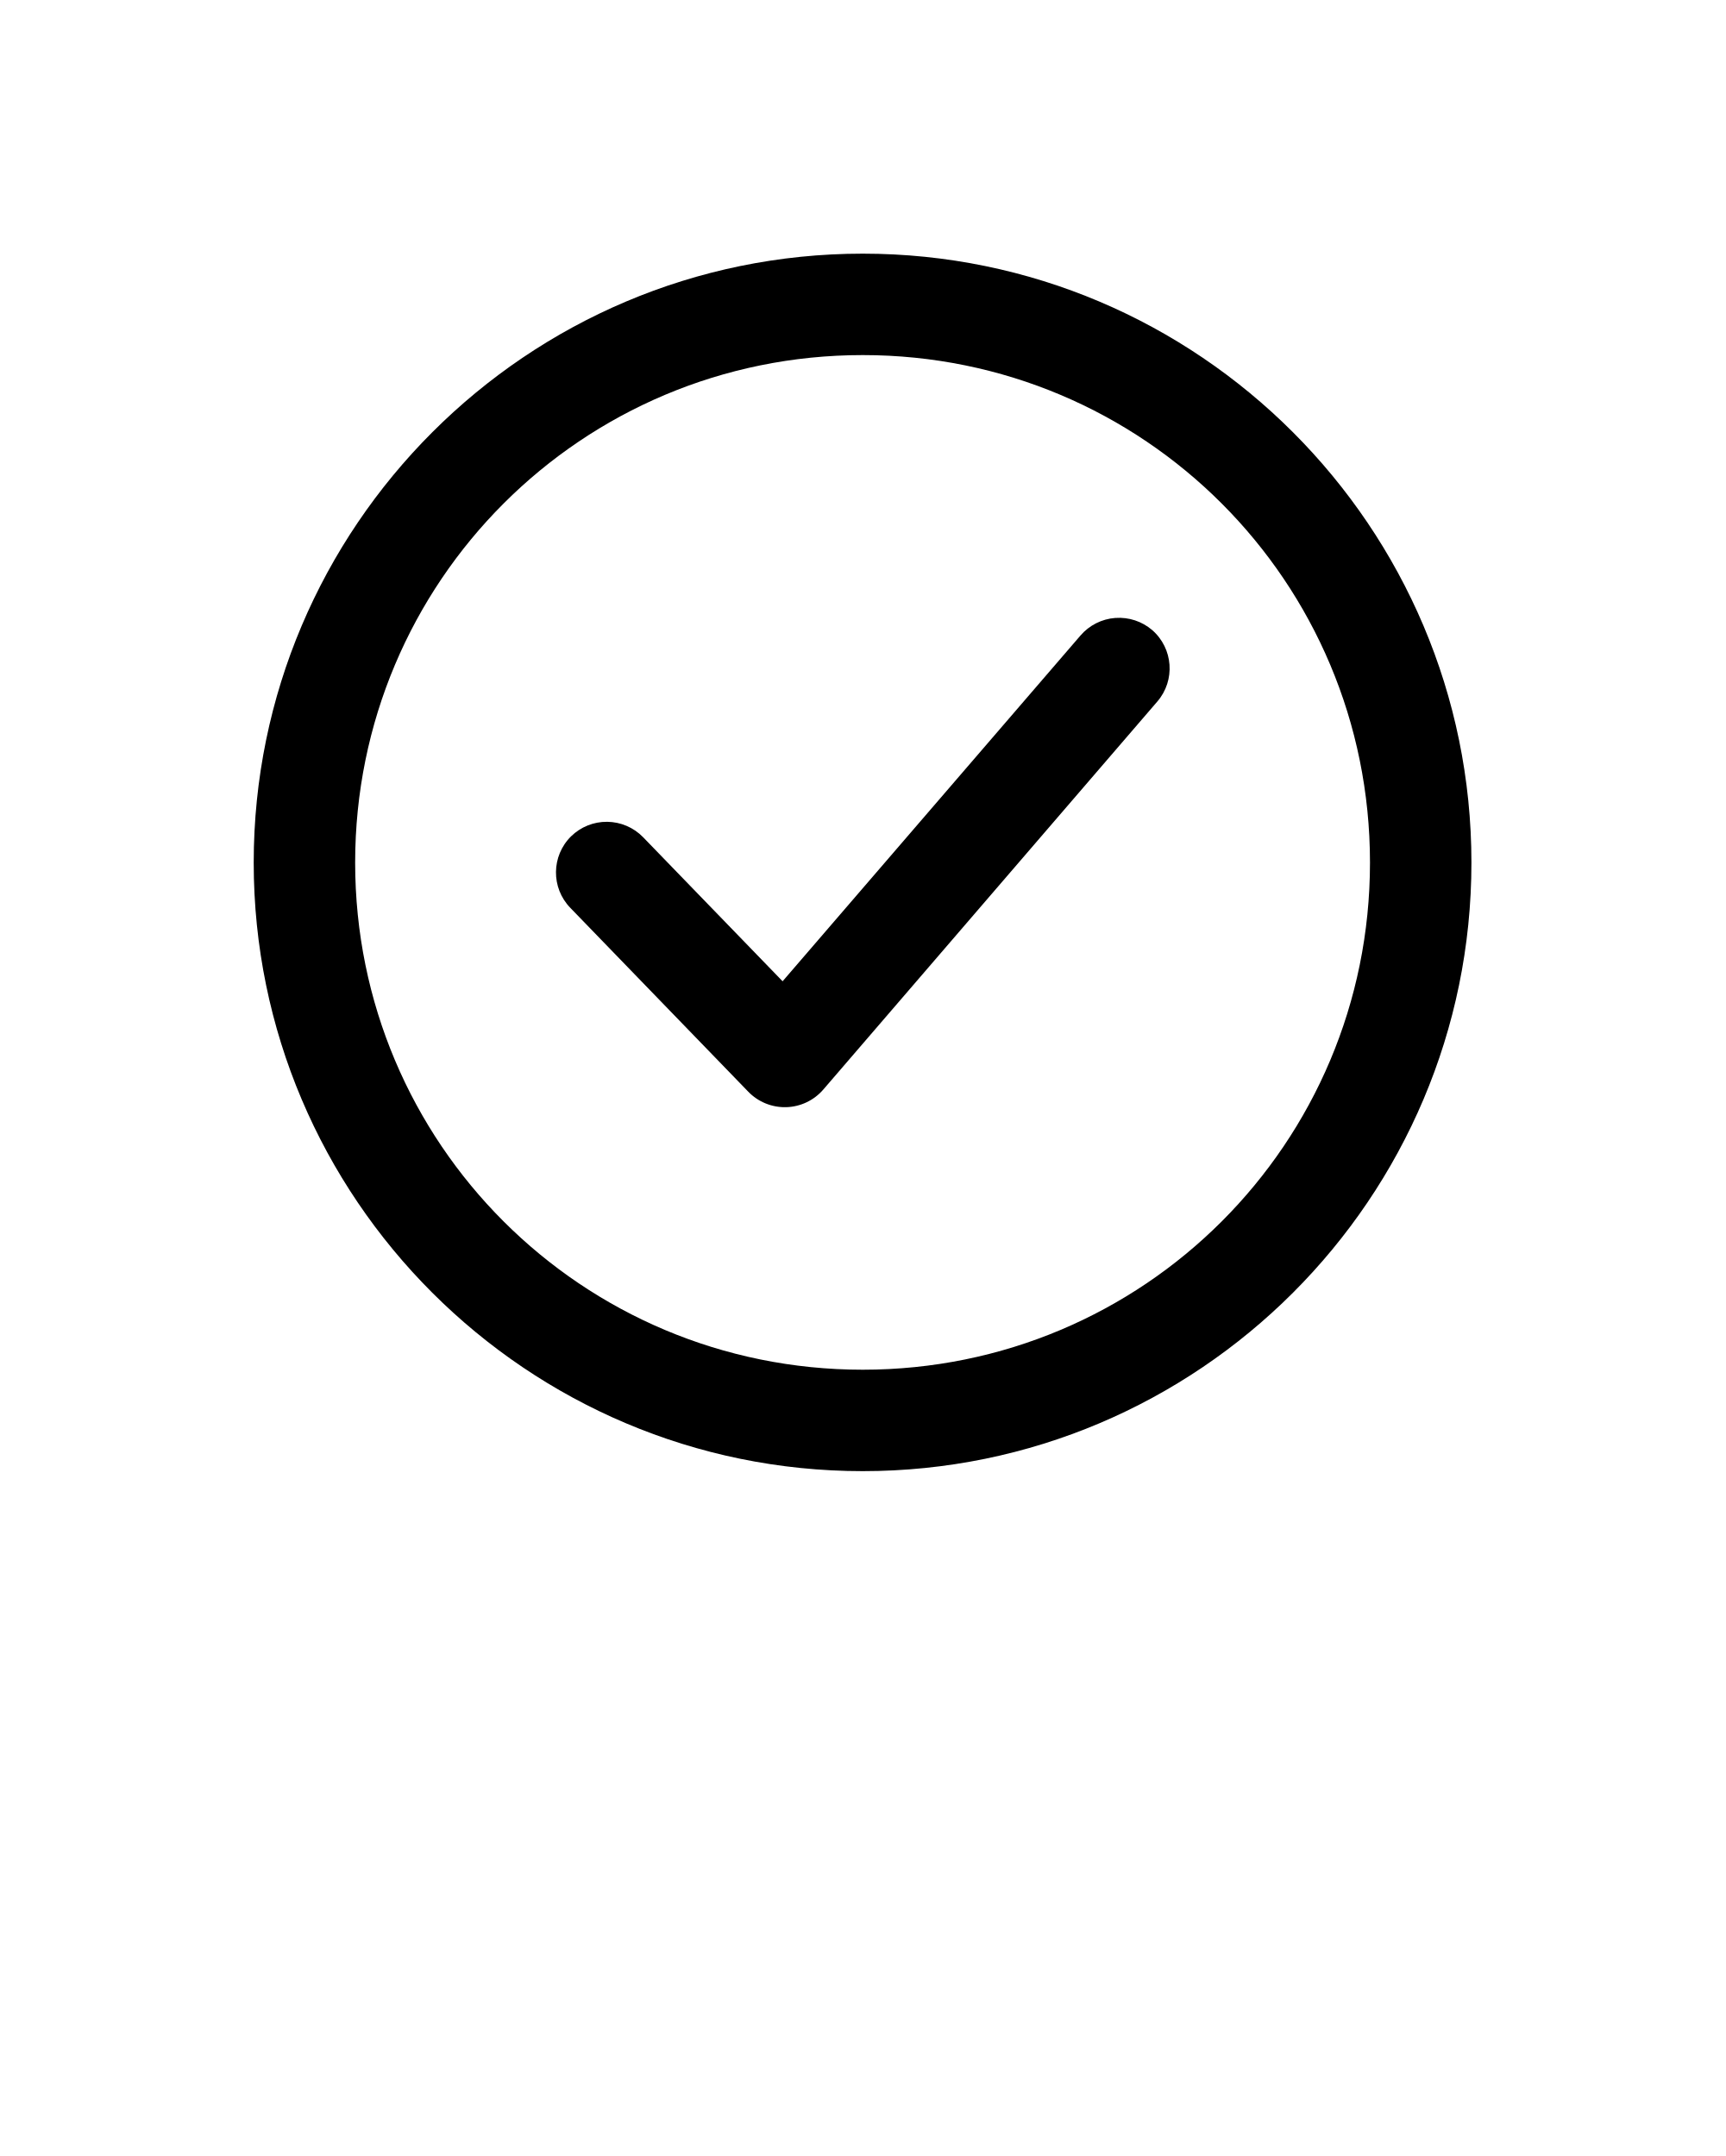
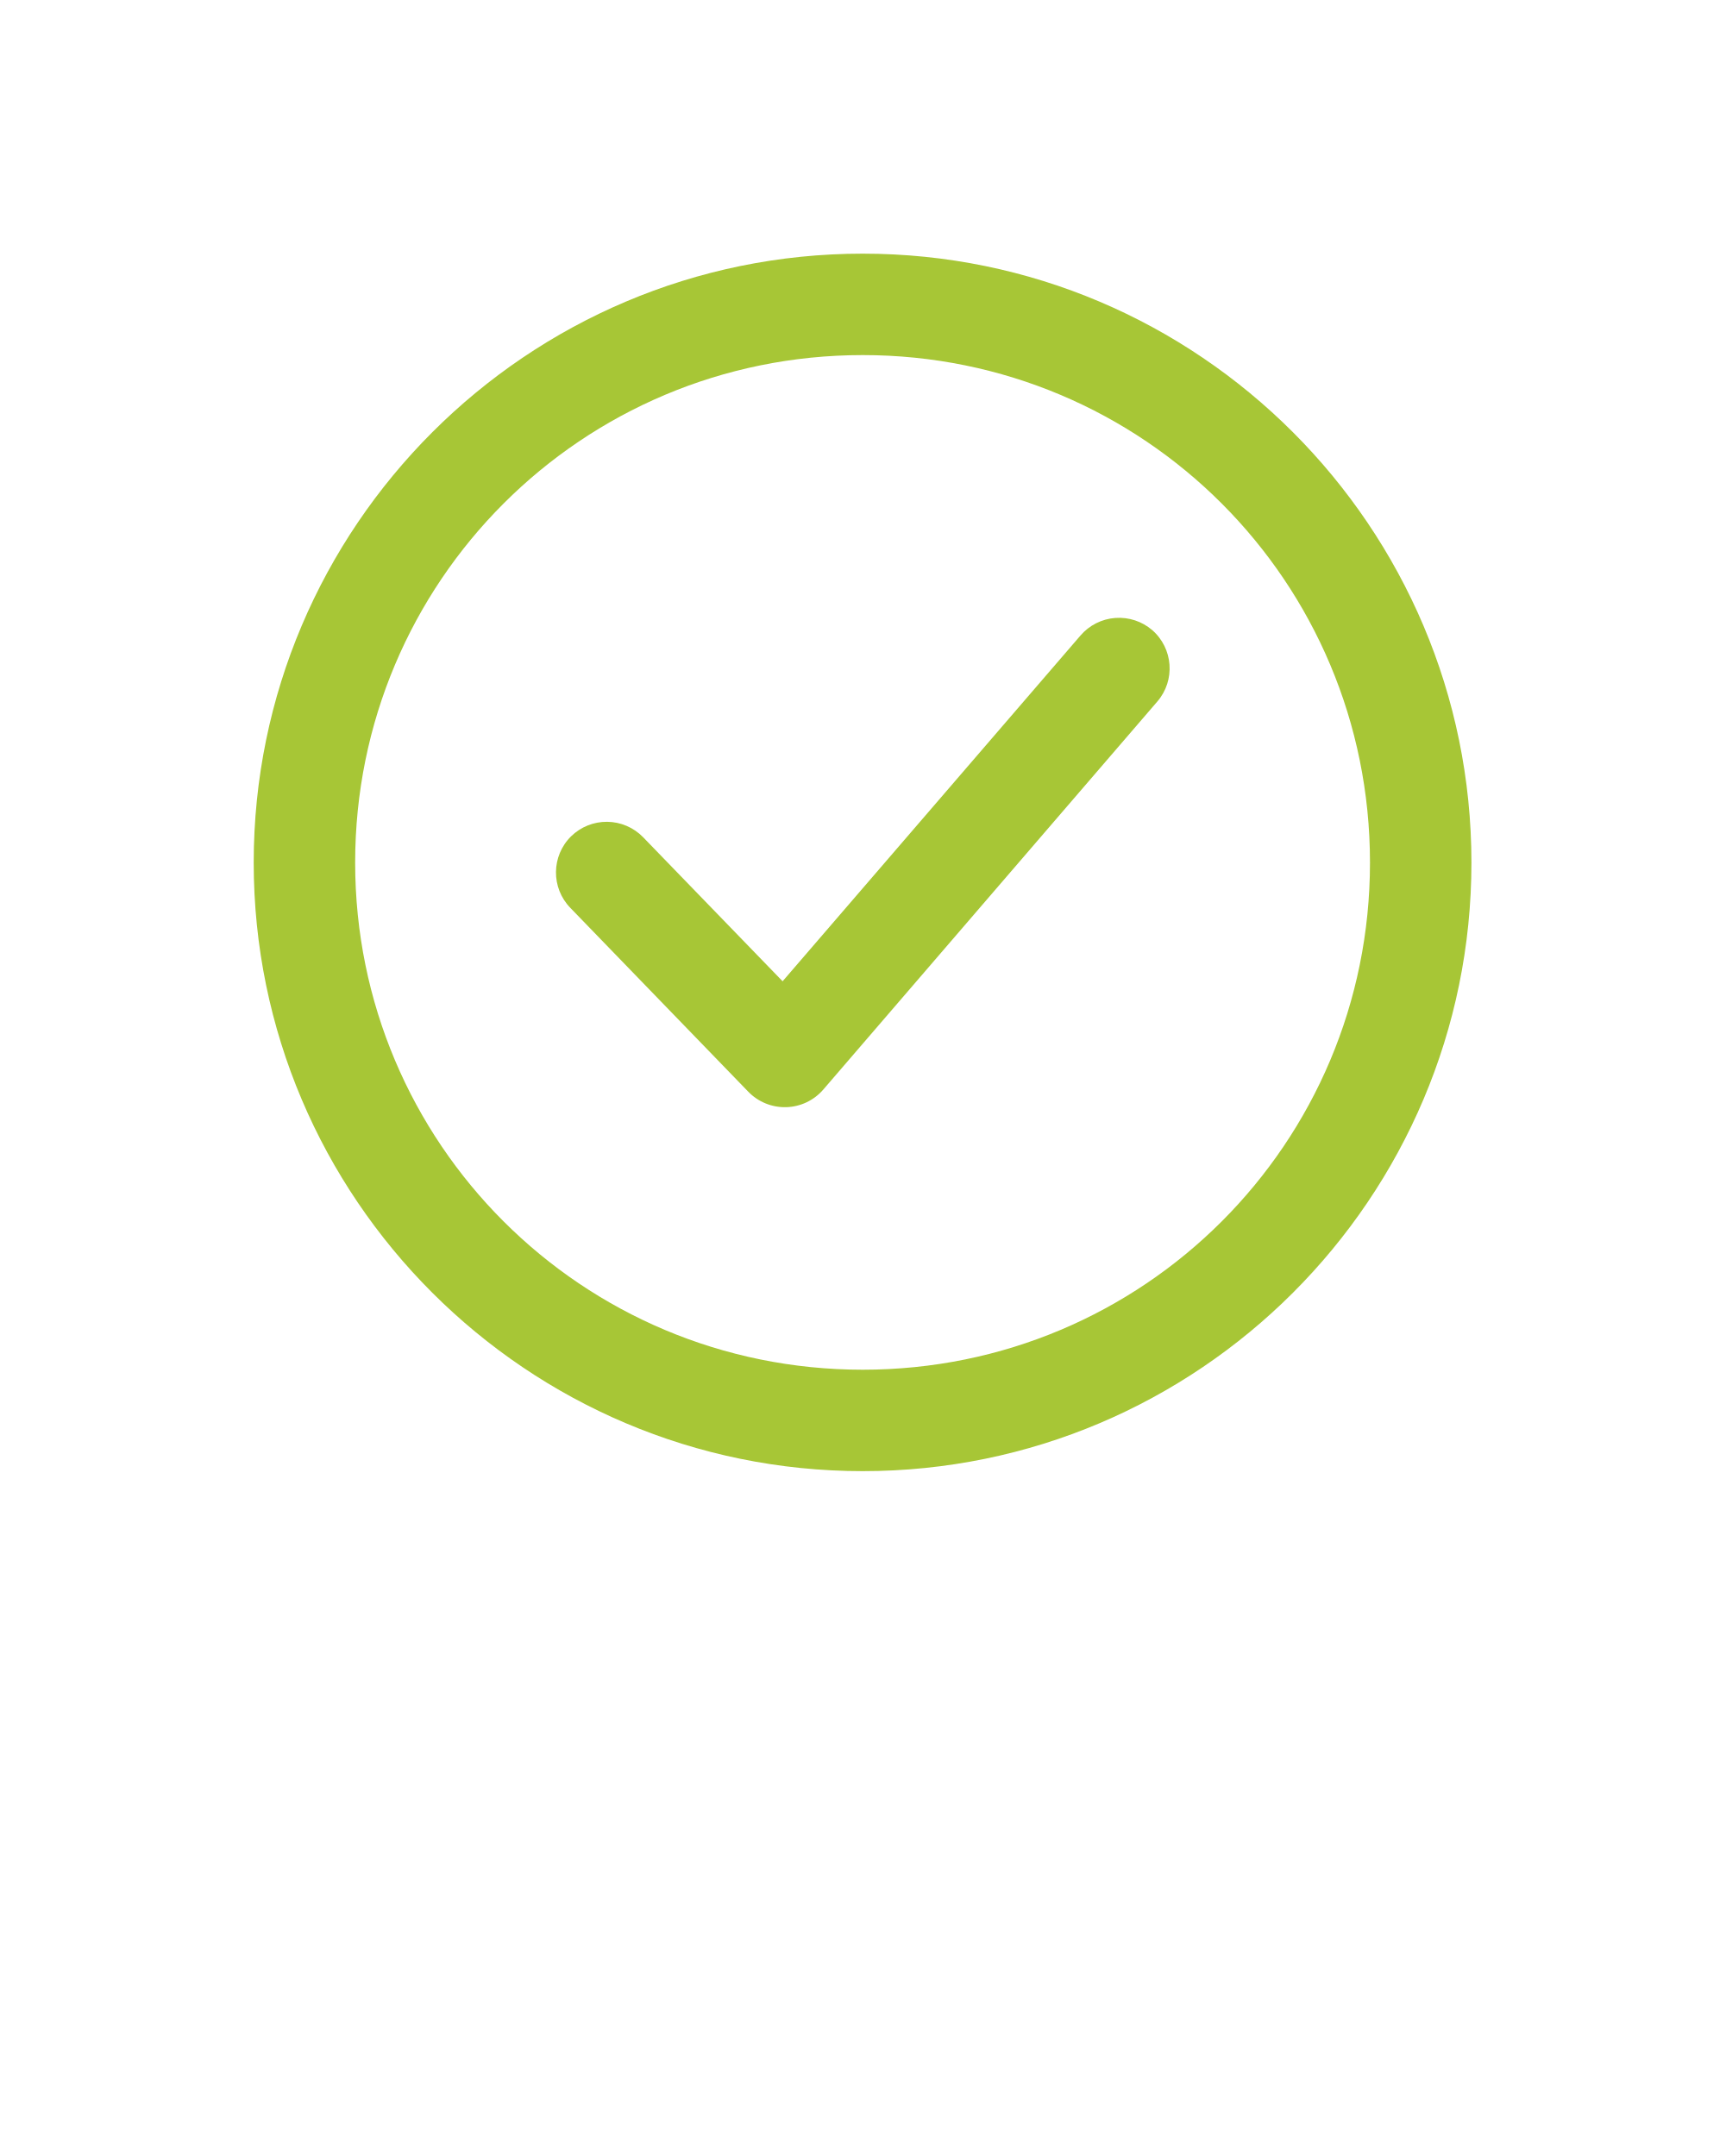
<svg xmlns="http://www.w3.org/2000/svg" viewBox="0 0 8.996 11.245" version="1.1" x="0px" y="0px">
  <g>
-     <path style="color:#A7C636;paint-order:fill markers stroke;" d="m 4.499,1.323 c -1.751,0 -3.176,1.425 -3.176,3.176 0,1.751 1.425,3.174 3.176,3.174 1.751,0 3.174,-1.424 3.174,-3.174 0,-1.751 -1.424,-3.176 -3.174,-3.176 z m 0,0.529 c 1.465,0 2.645,1.182 2.645,2.647 0,1.465 -1.181,2.645 -2.645,2.645 -1.465,0 -2.647,-1.181 -2.647,-2.645 0,-1.465 1.182,-2.647 2.647,-2.647 z m 1.317,1.371 a 0.265,0.265 0 0 0 -0.182,0.092 l -1.553,1.803 -0.728,-0.752 a 0.265,0.265 0 0 0 -0.375,-0.004 0.265,0.265 0 0 0 -0.004,0.373 l 0.928,0.959 a 0.265,0.265 0 0 0 0.391,-0.011 l 1.742,-2.024 a 0.265,0.265 0 0 0 -0.027,-0.373 0.265,0.265 0 0 0 -0.191,-0.063 z" fill="#000000" fill-rule="evenodd" stroke-width="1" stroke-linecap="round" stroke-linejoin="round" />
+     <path style="color:#A7C636;paint-order:fill markers stroke;" d="m 4.499,1.323 c -1.751,0 -3.176,1.425 -3.176,3.176 0,1.751 1.425,3.174 3.176,3.174 1.751,0 3.174,-1.424 3.174,-3.174 0,-1.751 -1.424,-3.176 -3.174,-3.176 z m 0,0.529 c 1.465,0 2.645,1.182 2.645,2.647 0,1.465 -1.181,2.645 -2.645,2.645 -1.465,0 -2.647,-1.181 -2.647,-2.645 0,-1.465 1.182,-2.647 2.647,-2.647 z m 1.317,1.371 a 0.265,0.265 0 0 0 -0.182,0.092 l -1.553,1.803 -0.728,-0.752 a 0.265,0.265 0 0 0 -0.375,-0.004 0.265,0.265 0 0 0 -0.004,0.373 l 0.928,0.959 a 0.265,0.265 0 0 0 0.391,-0.011 l 1.742,-2.024 a 0.265,0.265 0 0 0 -0.027,-0.373 0.265,0.265 0 0 0 -0.191,-0.063 z" fill="#A7C636" fill-rule="evenodd" stroke-width="1" stroke-linecap="round" stroke-linejoin="round" />
  </g>
</svg>
